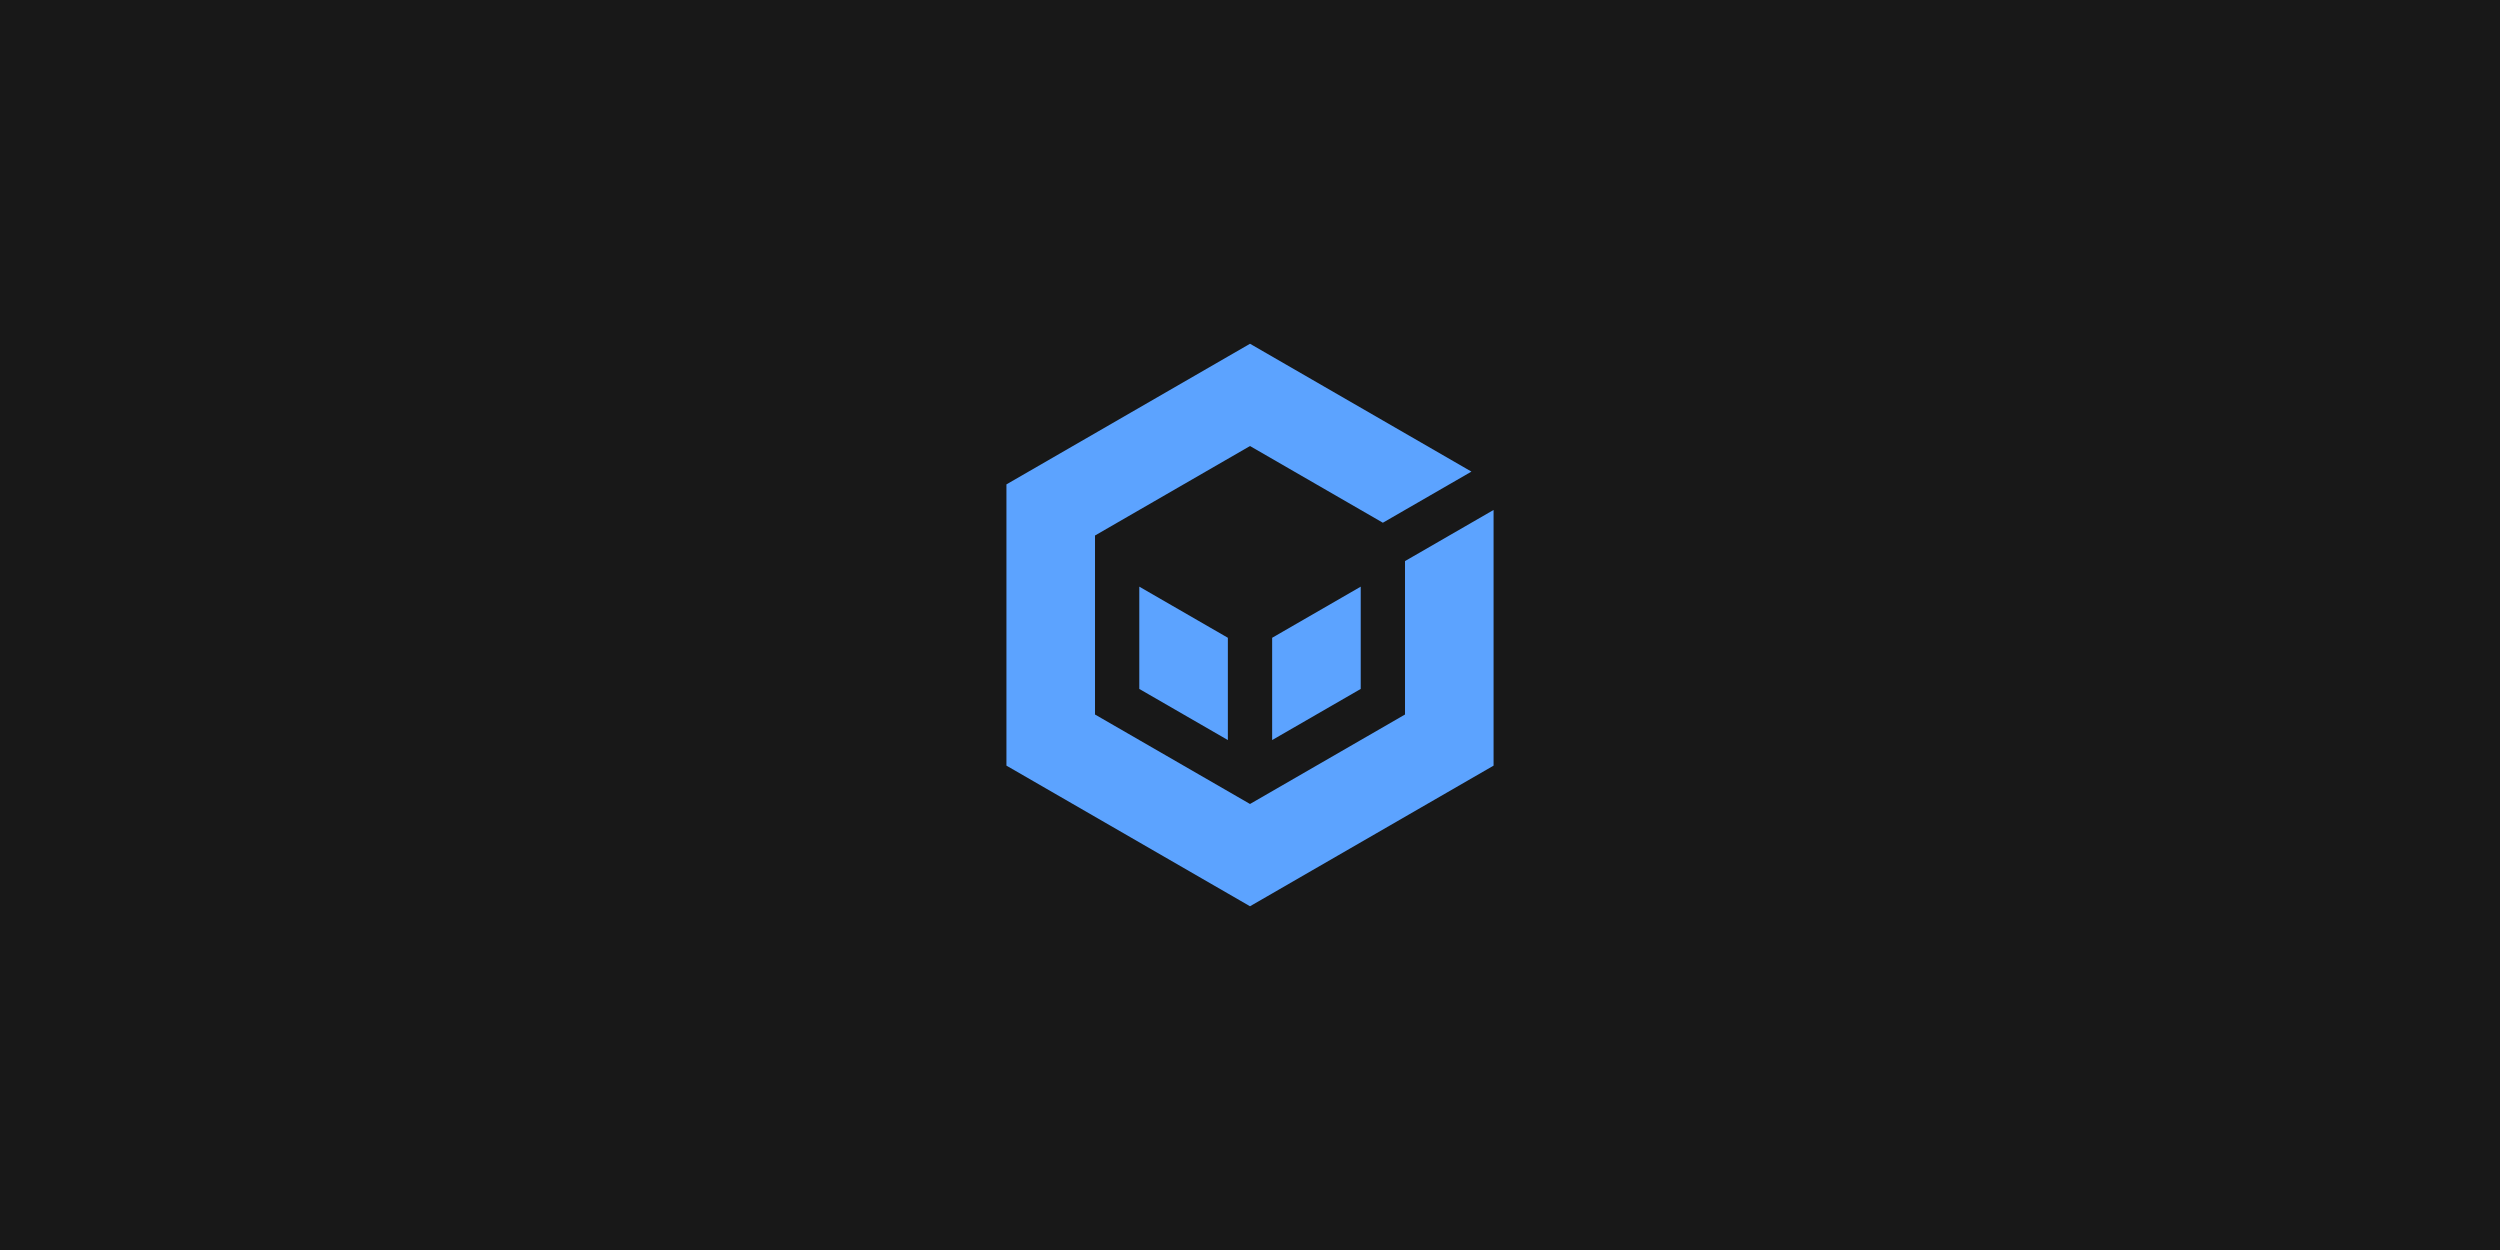
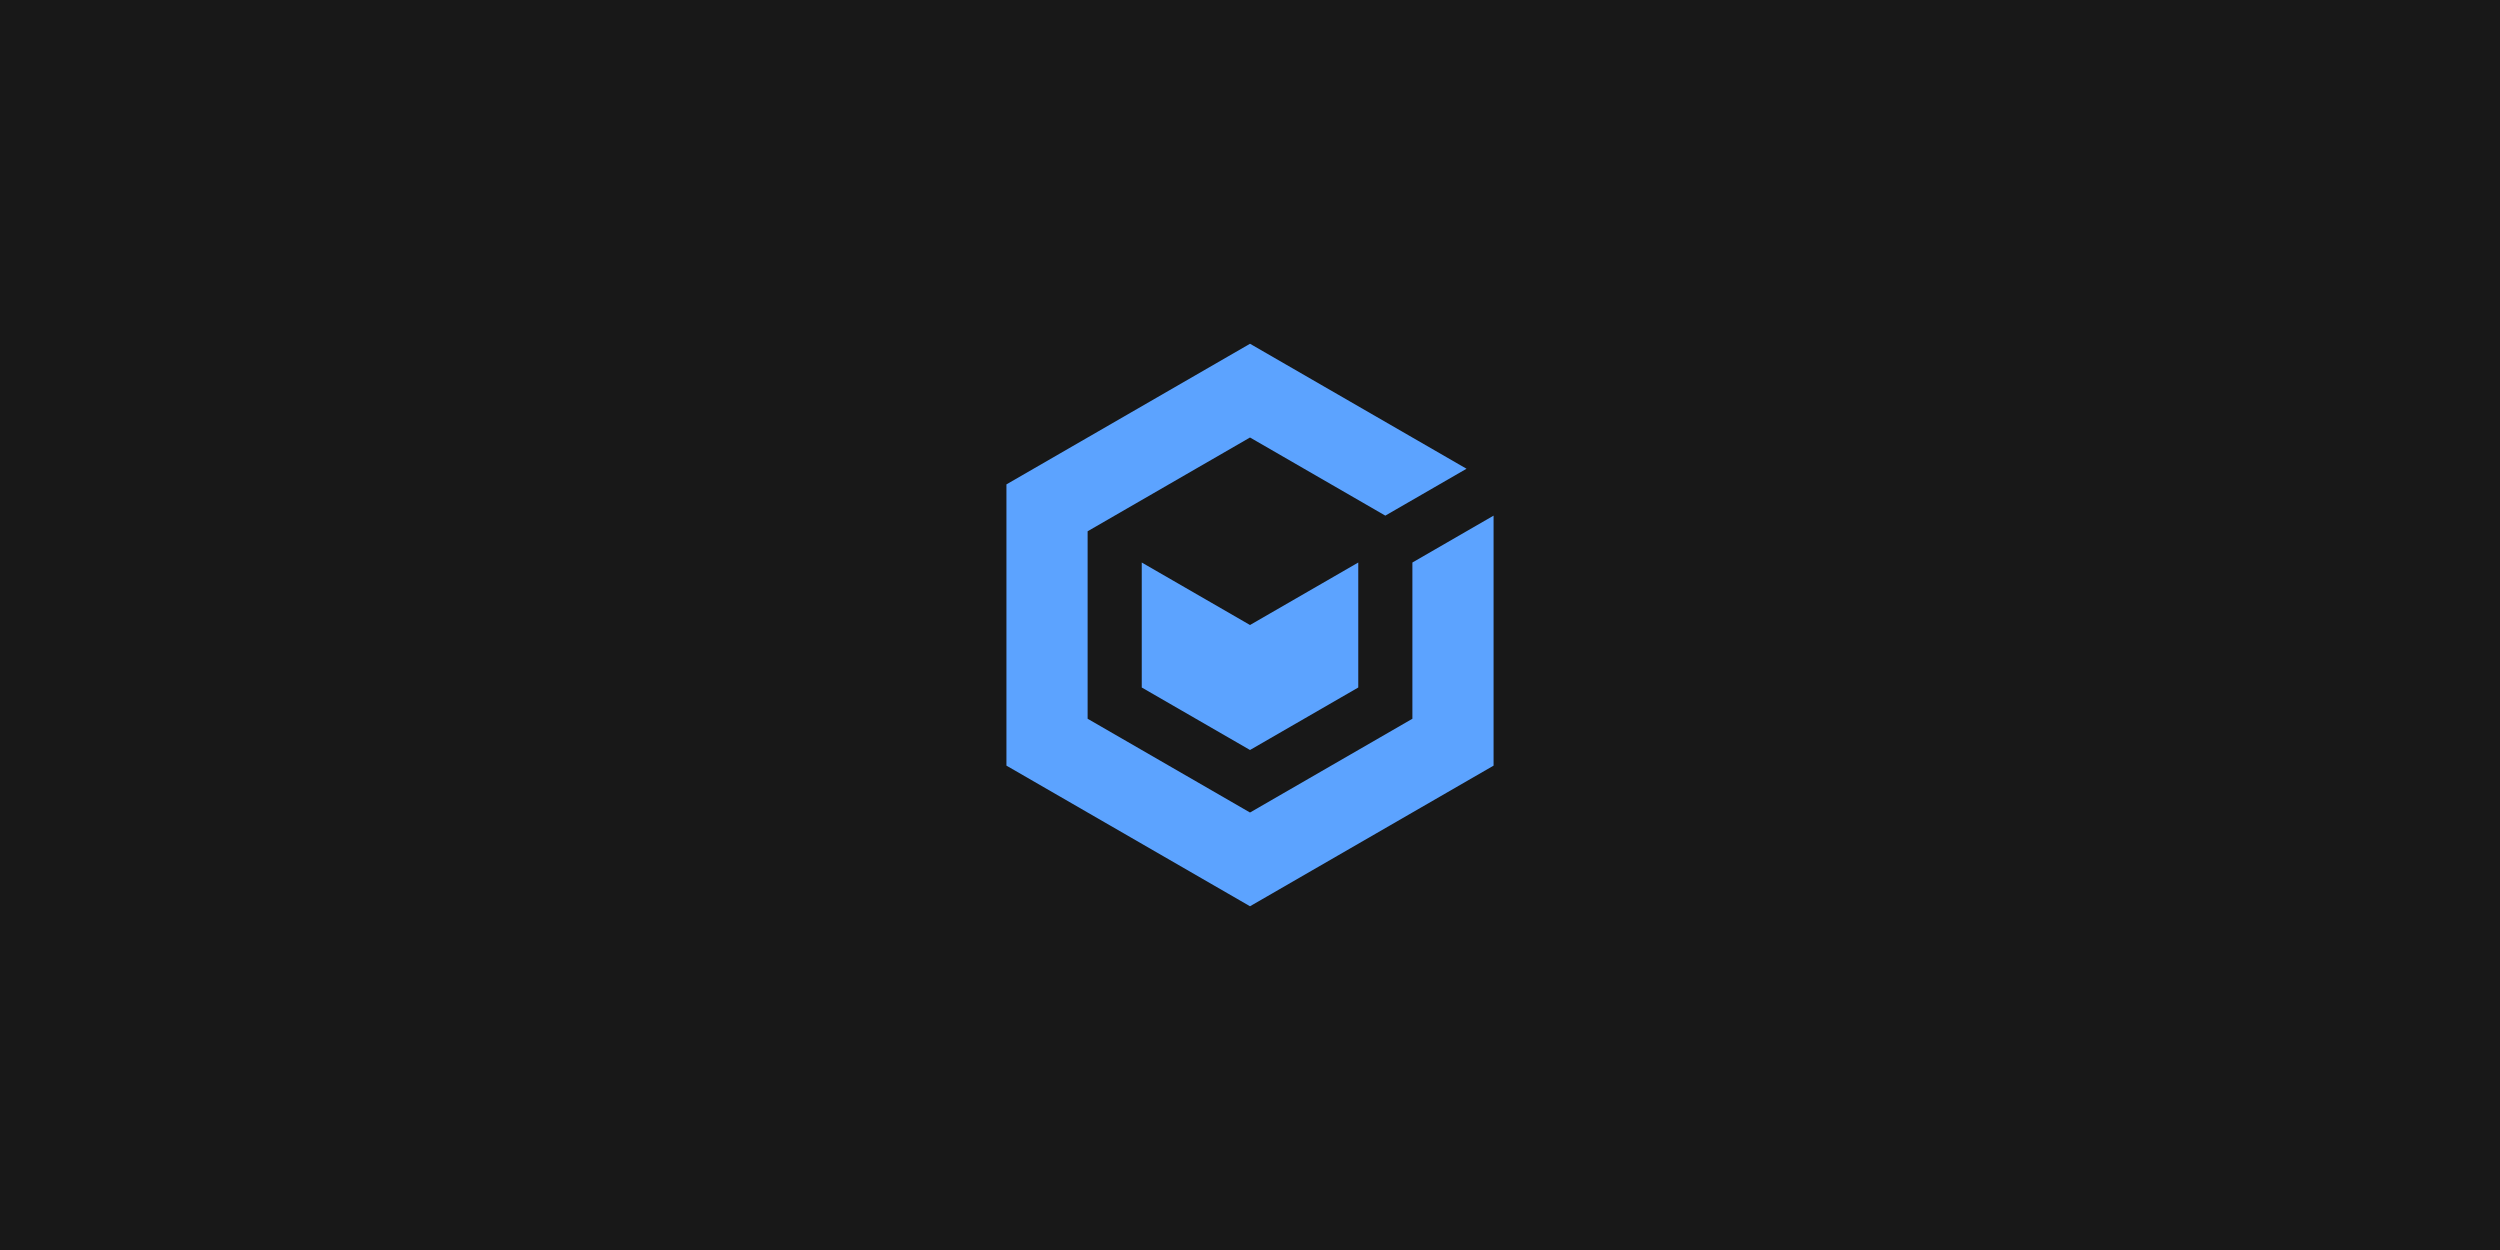
<svg xmlns="http://www.w3.org/2000/svg" viewBox="0 0 1280 640" width="1280" height="640">
  <rect width="1280" height="640" rx="0" fill="#181818" />
  <g transform="translate(483.80 163.80) scale(1.22034)">
-     <path fill="#5ca3ff" fill-rule="evenodd" d="M128.00 246.00L230.19 187.00L230.19 79.73L193.03 101.18L193.03 165.55L128.00 203.09L62.97 165.55L62.97 90.45L128.00 52.91L183.74 85.09L220.90 63.64L128.00 10.00L25.81 69.00L25.81 187.00ZM118.71 176.27L118.71 133.36L81.55 111.91L81.55 154.82ZM174.45 154.82L174.45 111.91L137.29 133.36L137.29 176.27Z" />
+     <path fill="#5ca3ff" fill-rule="evenodd" d="M128.00 246.00L230.19 187.00L230.19 82.11L196.13 101.78L196.13 167.33L128.00 206.67L59.87 167.33L59.87 88.67L128.00 49.33L184.77 82.11L218.84 62.44L128.00 10.00L25.81 69.00L25.81 187.00ZM82.58 154.22L128.00 180.44L173.42 154.22L173.42 101.78L128.00 128.00L82.58 101.78Z" />
  </g>
</svg>
